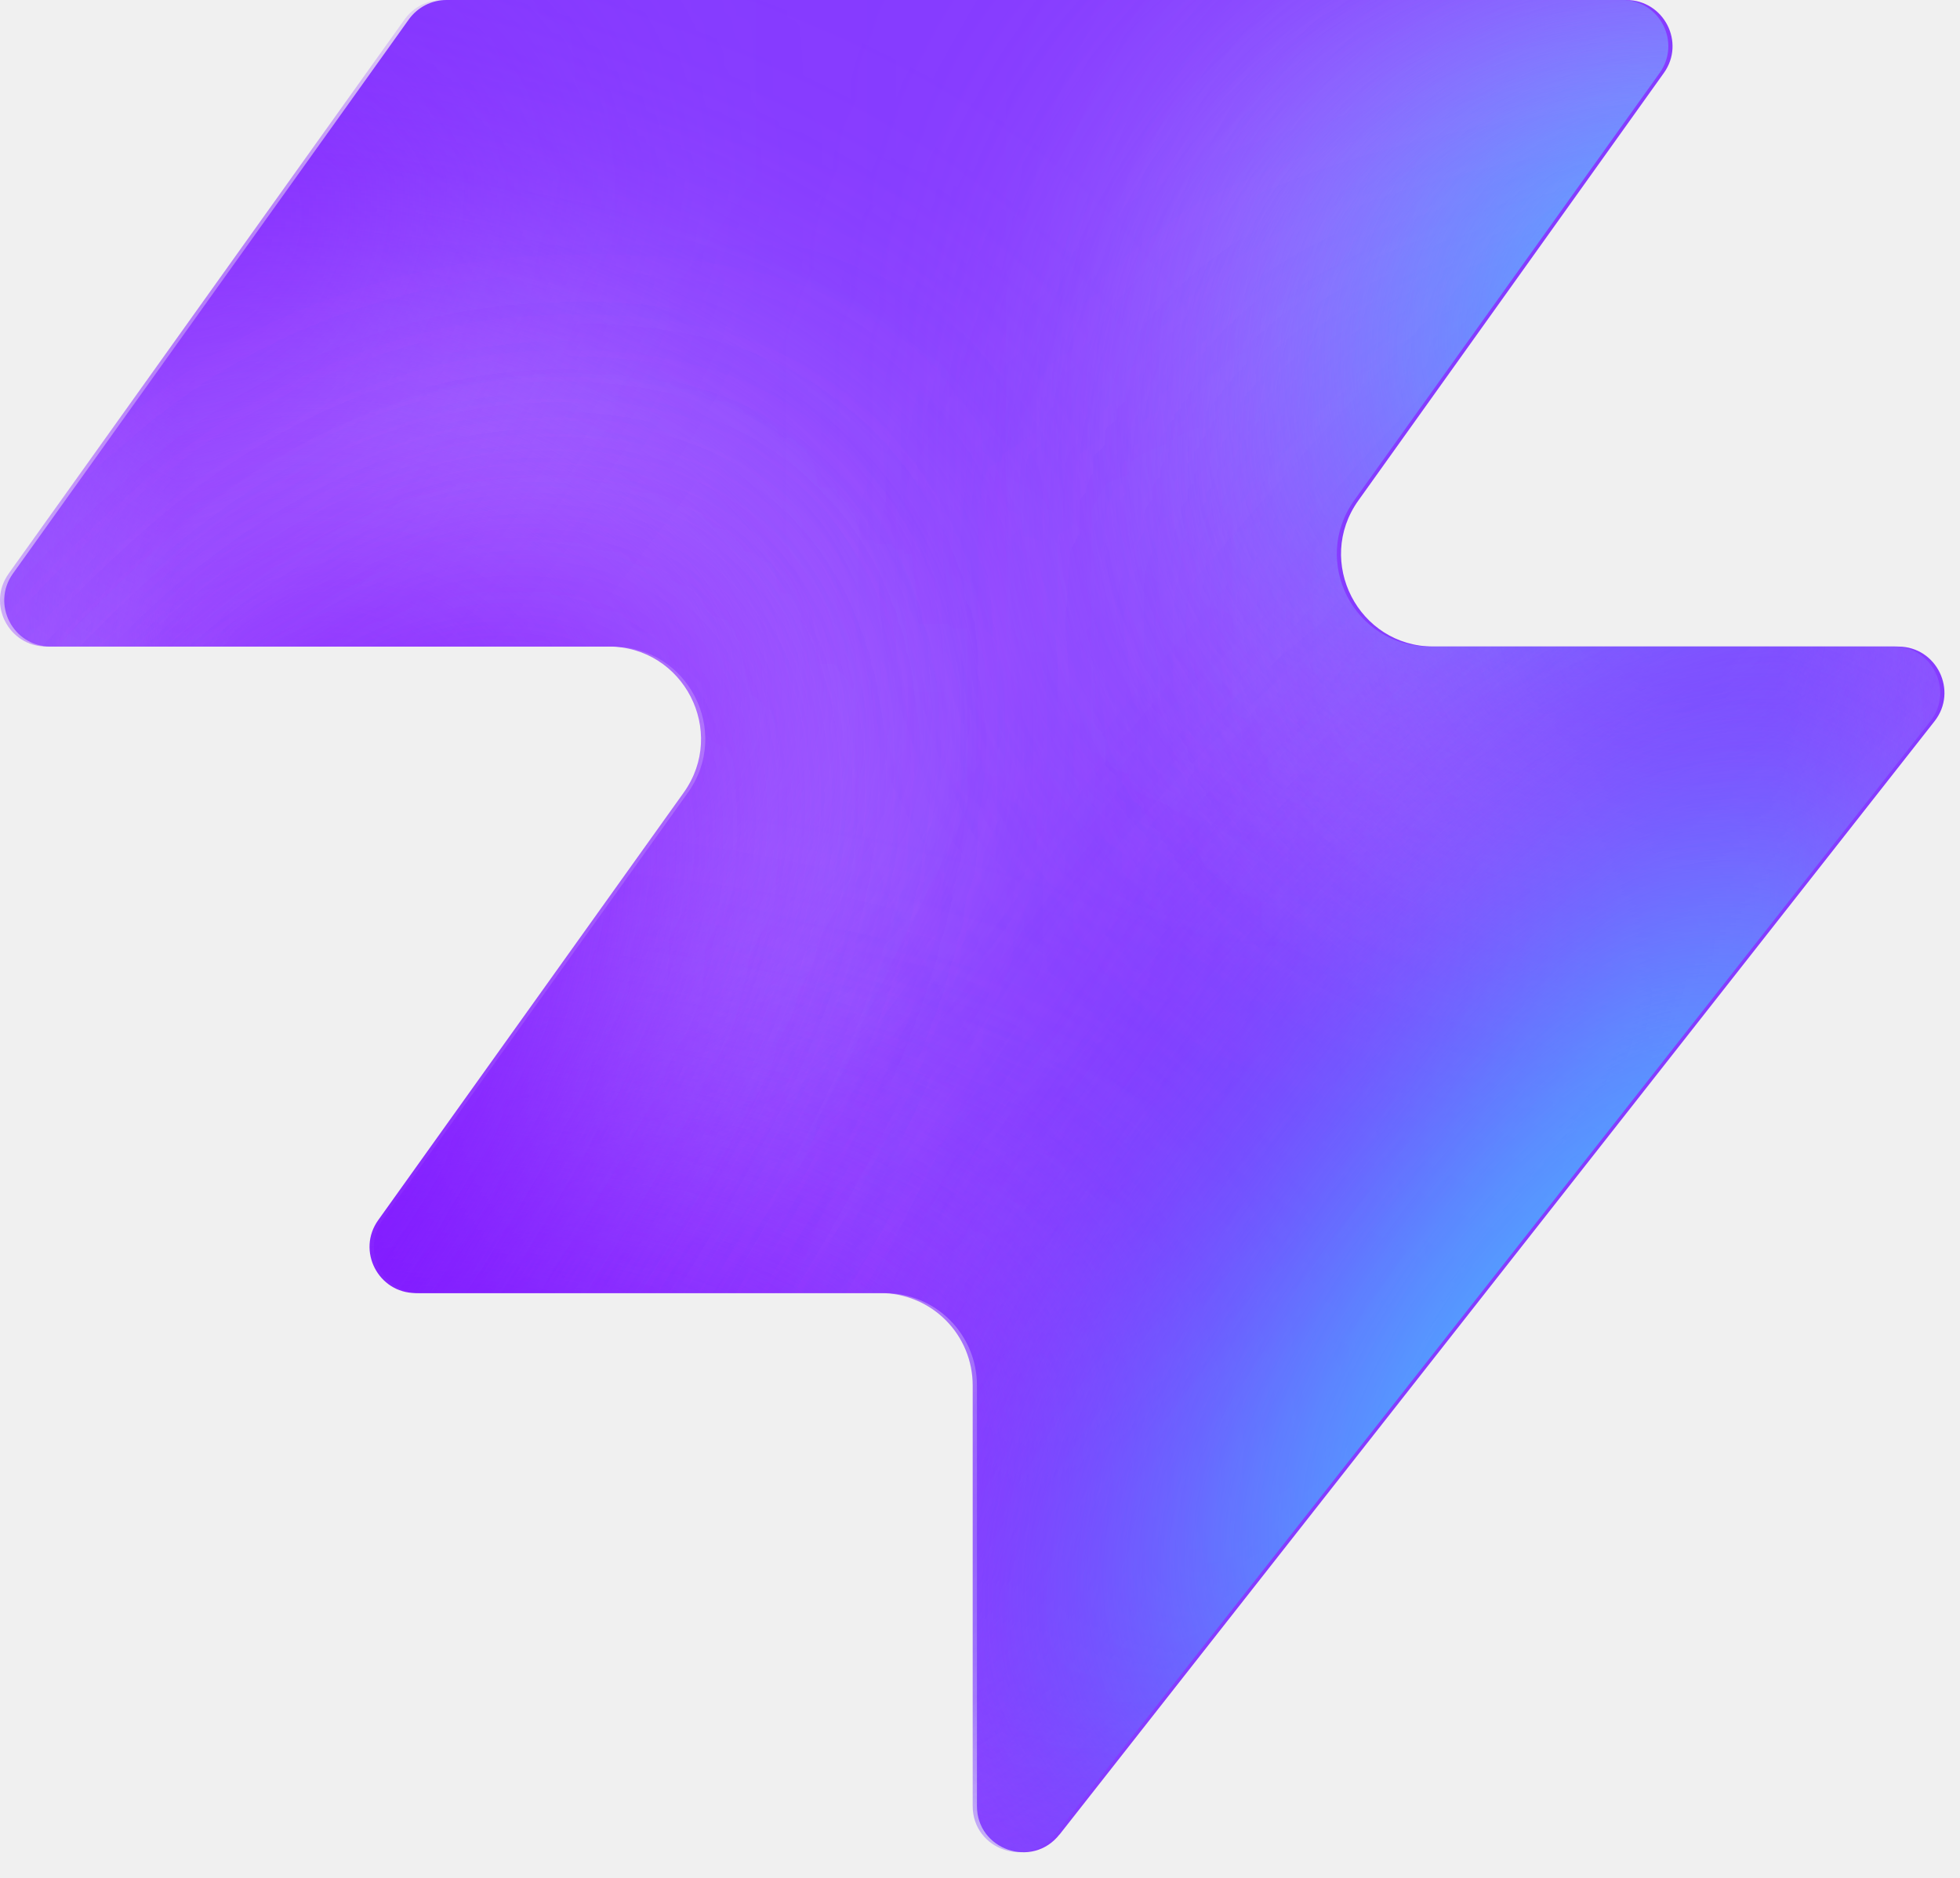
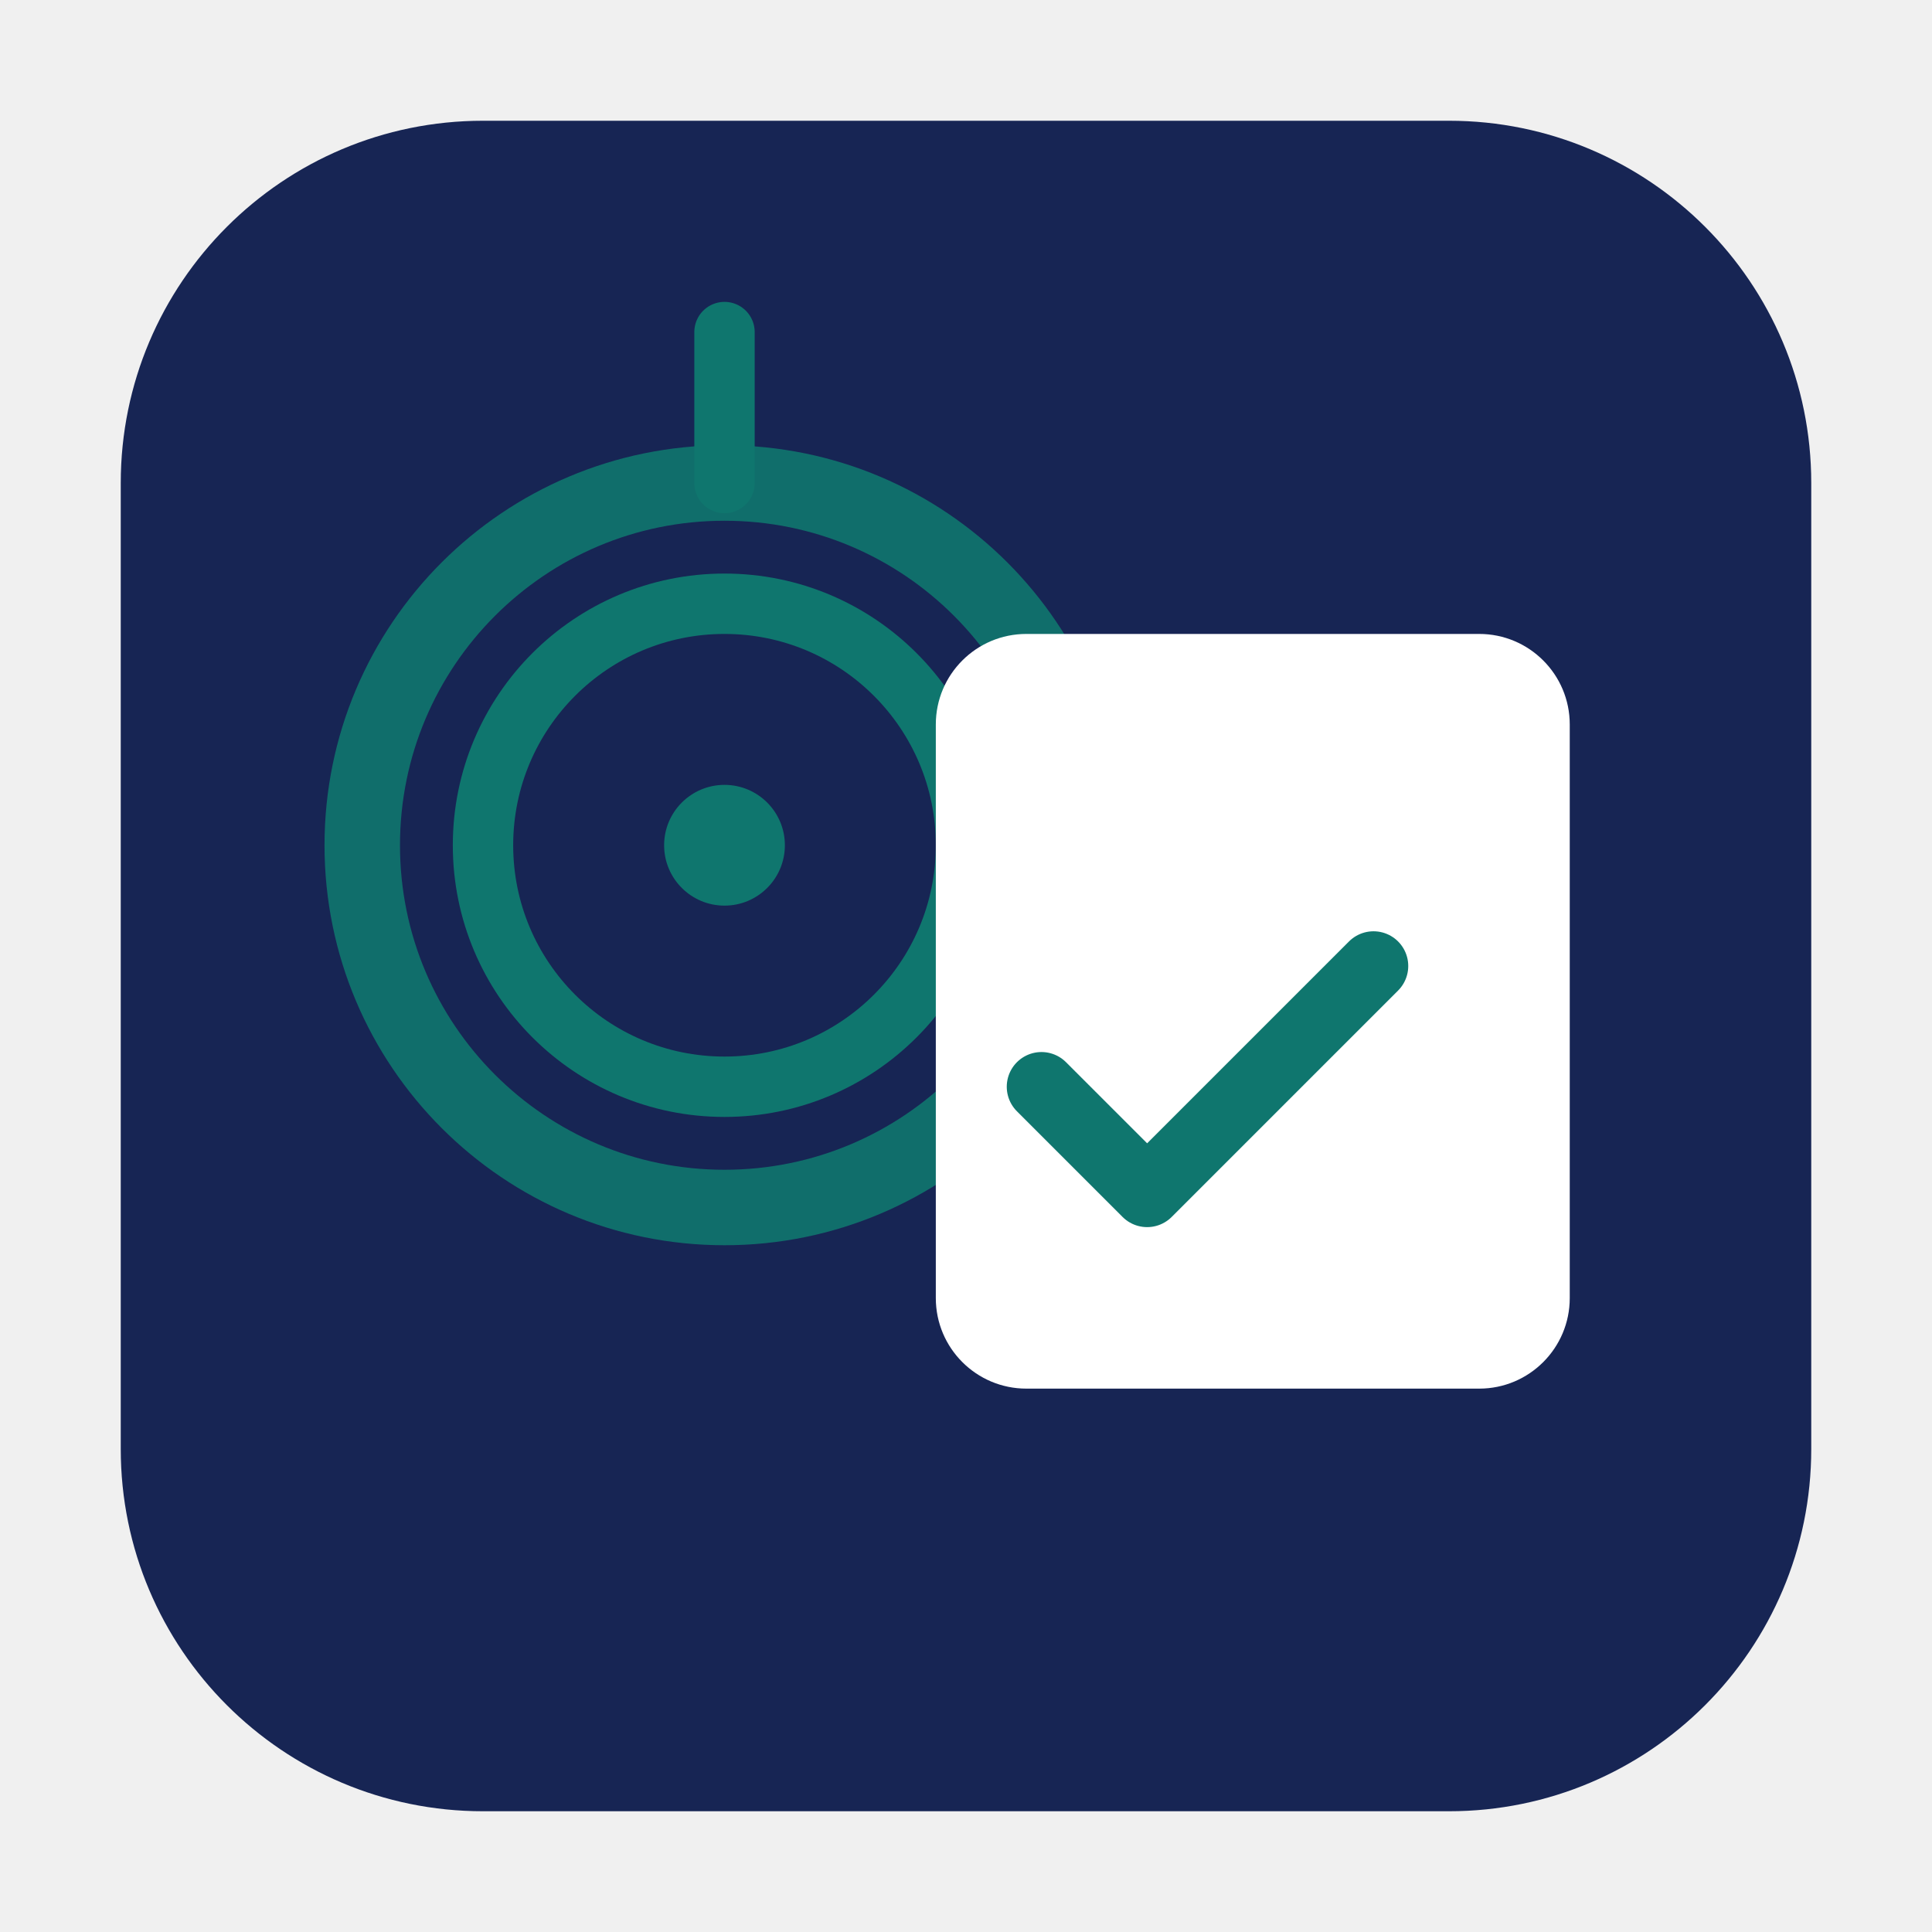
- <svg xmlns="http://www.w3.org/2000/svg" width="48" height="46" fill="none" viewBox="0 0 48 46">
-   <path fill="#863bff" d="M25.946 44.938c-.664.845-2.021.375-2.021-.698V33.937a2.26 2.26 0 0 0-2.262-2.262H10.287c-.92 0-1.456-1.04-.92-1.788l7.48-10.471c1.07-1.497 0-3.578-1.842-3.578H1.237c-.92 0-1.456-1.04-.92-1.788L10.013.474c.214-.297.556-.474.92-.474h28.894c.92 0 1.456 1.04.92 1.788l-7.48 10.471c-1.07 1.498 0 3.579 1.842 3.579h11.377c.943 0 1.473 1.088.89 1.83L25.947 44.94z" style="fill:#863bff;fill:color(display-p3 .525 .23 1);fill-opacity:1" />
-   <mask id="a" width="48" height="46" x="0" y="0" maskUnits="userSpaceOnUse" style="mask-type:alpha">
-     <path fill="#000" d="M25.842 44.938c-.664.844-2.021.375-2.021-.698V33.937a2.26 2.26 0 0 0-2.262-2.262H10.183c-.92 0-1.456-1.04-.92-1.788l7.48-10.471c1.07-1.498 0-3.579-1.842-3.579H1.133c-.92 0-1.456-1.04-.92-1.787L9.91.473c.214-.297.556-.474.92-.474h28.894c.92 0 1.456 1.04.92 1.788l-7.48 10.471c-1.07 1.498 0 3.578 1.842 3.578h11.377c.943 0 1.473 1.088.89 1.832L25.843 44.94z" style="fill:#000;fill-opacity:1" />
-   </mask>
-   <g mask="url(#a)">
-     <g filter="url(#b)">
-       <ellipse cx="5.508" cy="14.704" fill="#ede6ff" rx="5.508" ry="14.704" style="fill:#ede6ff;fill:color(display-p3 .927 .903 1);fill-opacity:1" transform="matrix(.00324 1 1 -.00324 -4.47 31.516)" />
-     </g>
-     <g filter="url(#c)">
-       <ellipse cx="10.399" cy="29.851" fill="#ede6ff" rx="10.399" ry="29.851" style="fill:#ede6ff;fill:color(display-p3 .927 .903 1);fill-opacity:1" transform="matrix(.00324 1 1 -.00324 -39.328 7.883)" />
-     </g>
-     <g filter="url(#d)">
-       <ellipse cx="5.508" cy="30.487" fill="#7e14ff" rx="5.508" ry="30.487" style="fill:#7e14ff;fill:color(display-p3 .492 .077 1);fill-opacity:1" transform="rotate(89.814 -25.913 -14.639)scale(1 -1)" />
-     </g>
-     <g filter="url(#e)">
-       <ellipse cx="5.508" cy="30.599" fill="#7e14ff" rx="5.508" ry="30.599" style="fill:#7e14ff;fill:color(display-p3 .492 .077 1);fill-opacity:1" transform="rotate(89.814 -32.644 -3.334)scale(1 -1)" />
-     </g>
-     <g filter="url(#f)">
-       <ellipse cx="5.508" cy="30.599" fill="#7e14ff" rx="5.508" ry="30.599" style="fill:#7e14ff;fill:color(display-p3 .492 .077 1);fill-opacity:1" transform="matrix(.00324 1 1 -.00324 -34.34 30.47)" />
-     </g>
-     <g filter="url(#g)">
-       <ellipse cx="14.072" cy="22.078" fill="#ede6ff" rx="14.072" ry="22.078" style="fill:#ede6ff;fill:color(display-p3 .927 .903 1);fill-opacity:1" transform="rotate(93.35 24.506 48.493)scale(-1 1)" />
-     </g>
-     <g filter="url(#h)">
-       <ellipse cx="3.47" cy="21.501" fill="#7e14ff" rx="3.47" ry="21.501" style="fill:#7e14ff;fill:color(display-p3 .492 .077 1);fill-opacity:1" transform="rotate(89.009 28.708 47.59)scale(-1 1)" />
-     </g>
-     <g filter="url(#i)">
-       <ellipse cx="3.47" cy="21.501" fill="#7e14ff" rx="3.47" ry="21.501" style="fill:#7e14ff;fill:color(display-p3 .492 .077 1);fill-opacity:1" transform="rotate(89.009 28.708 47.59)scale(-1 1)" />
-     </g>
-     <g filter="url(#j)">
-       <ellipse cx=".387" cy="8.972" fill="#7e14ff" rx="4.407" ry="29.108" style="fill:#7e14ff;fill:color(display-p3 .492 .077 1);fill-opacity:1" transform="rotate(39.51 .387 8.972)" />
-     </g>
-     <g filter="url(#k)">
-       <ellipse cx="47.523" cy="-6.092" fill="#7e14ff" rx="4.407" ry="29.108" style="fill:#7e14ff;fill:color(display-p3 .492 .077 1);fill-opacity:1" transform="rotate(37.892 47.523 -6.092)" />
-     </g>
-     <g filter="url(#l)">
-       <ellipse cx="41.412" cy="6.333" fill="#47bfff" rx="5.971" ry="9.665" style="fill:#47bfff;fill:color(display-p3 .28 .748 1);fill-opacity:1" transform="rotate(37.892 41.412 6.333)" />
-     </g>
-     <g filter="url(#m)">
-       <ellipse cx="-1.879" cy="38.332" fill="#7e14ff" rx="4.407" ry="29.108" style="fill:#7e14ff;fill:color(display-p3 .492 .077 1);fill-opacity:1" transform="rotate(37.892 -1.88 38.332)" />
-     </g>
-     <g filter="url(#n)">
-       <ellipse cx="-1.879" cy="38.332" fill="#7e14ff" rx="4.407" ry="29.108" style="fill:#7e14ff;fill:color(display-p3 .492 .077 1);fill-opacity:1" transform="rotate(37.892 -1.88 38.332)" />
-     </g>
-     <g filter="url(#o)">
-       <ellipse cx="35.651" cy="29.907" fill="#7e14ff" rx="4.407" ry="29.108" style="fill:#7e14ff;fill:color(display-p3 .492 .077 1);fill-opacity:1" transform="rotate(37.892 35.651 29.907)" />
-     </g>
-     <g filter="url(#p)">
-       <ellipse cx="38.418" cy="32.4" fill="#47bfff" rx="5.971" ry="15.297" style="fill:#47bfff;fill:color(display-p3 .28 .748 1);fill-opacity:1" transform="rotate(37.892 38.418 32.4)" />
-     </g>
-   </g>
-   <defs>
-     <filter id="b" width="60.045" height="41.654" x="-19.77" y="16.149" color-interpolation-filters="sRGB" filterUnits="userSpaceOnUse">
-       <feFlood flood-opacity="0" result="BackgroundImageFix" />
-       <feBlend in="SourceGraphic" in2="BackgroundImageFix" result="shape" />
-       <feGaussianBlur result="effect1_foregroundBlur_2002_17158" stdDeviation="7.659" />
-     </filter>
-     <filter id="c" width="90.34" height="51.437" x="-54.613" y="-7.533" color-interpolation-filters="sRGB" filterUnits="userSpaceOnUse">
-       <feFlood flood-opacity="0" result="BackgroundImageFix" />
-       <feBlend in="SourceGraphic" in2="BackgroundImageFix" result="shape" />
-       <feGaussianBlur result="effect1_foregroundBlur_2002_17158" stdDeviation="7.659" />
-     </filter>
-     <filter id="d" width="79.355" height="29.4" x="-49.64" y="2.03" color-interpolation-filters="sRGB" filterUnits="userSpaceOnUse">
-       <feFlood flood-opacity="0" result="BackgroundImageFix" />
-       <feBlend in="SourceGraphic" in2="BackgroundImageFix" result="shape" />
-       <feGaussianBlur result="effect1_foregroundBlur_2002_17158" stdDeviation="4.596" />
-     </filter>
-     <filter id="e" width="79.579" height="29.4" x="-45.045" y="20.029" color-interpolation-filters="sRGB" filterUnits="userSpaceOnUse">
-       <feFlood flood-opacity="0" result="BackgroundImageFix" />
-       <feBlend in="SourceGraphic" in2="BackgroundImageFix" result="shape" />
-       <feGaussianBlur result="effect1_foregroundBlur_2002_17158" stdDeviation="4.596" />
-     </filter>
-     <filter id="f" width="79.579" height="29.4" x="-43.513" y="21.178" color-interpolation-filters="sRGB" filterUnits="userSpaceOnUse">
-       <feFlood flood-opacity="0" result="BackgroundImageFix" />
-       <feBlend in="SourceGraphic" in2="BackgroundImageFix" result="shape" />
-       <feGaussianBlur result="effect1_foregroundBlur_2002_17158" stdDeviation="4.596" />
-     </filter>
-     <filter id="g" width="74.749" height="58.852" x="15.756" y="-17.901" color-interpolation-filters="sRGB" filterUnits="userSpaceOnUse">
-       <feFlood flood-opacity="0" result="BackgroundImageFix" />
-       <feBlend in="SourceGraphic" in2="BackgroundImageFix" result="shape" />
-       <feGaussianBlur result="effect1_foregroundBlur_2002_17158" stdDeviation="7.659" />
-     </filter>
-     <filter id="h" width="61.377" height="25.362" x="23.548" y="2.284" color-interpolation-filters="sRGB" filterUnits="userSpaceOnUse">
-       <feFlood flood-opacity="0" result="BackgroundImageFix" />
-       <feBlend in="SourceGraphic" in2="BackgroundImageFix" result="shape" />
-       <feGaussianBlur result="effect1_foregroundBlur_2002_17158" stdDeviation="4.596" />
-     </filter>
-     <filter id="i" width="61.377" height="25.362" x="23.548" y="2.284" color-interpolation-filters="sRGB" filterUnits="userSpaceOnUse">
-       <feFlood flood-opacity="0" result="BackgroundImageFix" />
-       <feBlend in="SourceGraphic" in2="BackgroundImageFix" result="shape" />
-       <feGaussianBlur result="effect1_foregroundBlur_2002_17158" stdDeviation="4.596" />
-     </filter>
-     <filter id="j" width="56.045" height="63.649" x="-27.636" y="-22.853" color-interpolation-filters="sRGB" filterUnits="userSpaceOnUse">
-       <feFlood flood-opacity="0" result="BackgroundImageFix" />
-       <feBlend in="SourceGraphic" in2="BackgroundImageFix" result="shape" />
-       <feGaussianBlur result="effect1_foregroundBlur_2002_17158" stdDeviation="4.596" />
-     </filter>
-     <filter id="k" width="54.814" height="64.646" x="20.116" y="-38.415" color-interpolation-filters="sRGB" filterUnits="userSpaceOnUse">
-       <feFlood flood-opacity="0" result="BackgroundImageFix" />
-       <feBlend in="SourceGraphic" in2="BackgroundImageFix" result="shape" />
-       <feGaussianBlur result="effect1_foregroundBlur_2002_17158" stdDeviation="4.596" />
-     </filter>
-     <filter id="l" width="33.541" height="35.313" x="24.641" y="-11.323" color-interpolation-filters="sRGB" filterUnits="userSpaceOnUse">
-       <feFlood flood-opacity="0" result="BackgroundImageFix" />
-       <feBlend in="SourceGraphic" in2="BackgroundImageFix" result="shape" />
-       <feGaussianBlur result="effect1_foregroundBlur_2002_17158" stdDeviation="4.596" />
-     </filter>
-     <filter id="m" width="54.814" height="64.646" x="-29.286" y="6.009" color-interpolation-filters="sRGB" filterUnits="userSpaceOnUse">
-       <feFlood flood-opacity="0" result="BackgroundImageFix" />
-       <feBlend in="SourceGraphic" in2="BackgroundImageFix" result="shape" />
-       <feGaussianBlur result="effect1_foregroundBlur_2002_17158" stdDeviation="4.596" />
-     </filter>
-     <filter id="n" width="54.814" height="64.646" x="-29.286" y="6.009" color-interpolation-filters="sRGB" filterUnits="userSpaceOnUse">
-       <feFlood flood-opacity="0" result="BackgroundImageFix" />
-       <feBlend in="SourceGraphic" in2="BackgroundImageFix" result="shape" />
-       <feGaussianBlur result="effect1_foregroundBlur_2002_17158" stdDeviation="4.596" />
-     </filter>
-     <filter id="o" width="54.814" height="64.646" x="8.244" y="-2.416" color-interpolation-filters="sRGB" filterUnits="userSpaceOnUse">
-       <feFlood flood-opacity="0" result="BackgroundImageFix" />
-       <feBlend in="SourceGraphic" in2="BackgroundImageFix" result="shape" />
-       <feGaussianBlur result="effect1_foregroundBlur_2002_17158" stdDeviation="4.596" />
-     </filter>
-     <filter id="p" width="39.409" height="43.623" x="18.713" y="10.588" color-interpolation-filters="sRGB" filterUnits="userSpaceOnUse">
-       <feFlood flood-opacity="0" result="BackgroundImageFix" />
-       <feBlend in="SourceGraphic" in2="BackgroundImageFix" result="shape" />
-       <feGaussianBlur result="effect1_foregroundBlur_2002_17158" stdDeviation="4.596" />
-     </filter>
-   </defs>
+ <svg xmlns="http://www.w3.org/2000/svg" width="64" height="64" viewBox="0 0 64 64" fill="none">
+   <rect x="4" y="4" width="56" height="56" rx="12" fill="#172554" />
+   <circle cx="24" cy="28" r="12" stroke="#0f766e" stroke-width="2.5" opacity="0.9" />
+   <circle cx="24" cy="28" r="8" stroke="#0f766e" stroke-width="2" />
+   <circle cx="24" cy="28" r="2" fill="#0f766e" />
+   <line x1="24" y1="16" x2="24" y2="11" stroke="#0f766e" stroke-width="2" stroke-linecap="round" />
+   <line x1="36" y1="28" x2="41" y2="28" stroke="#0f766e" stroke-width="2" stroke-linecap="round" />
+   <rect x="31" y="21" width="21" height="25" rx="3" fill="#ffffff" />
+   <path d="M34.5 36L38 39.5L45.5 32" stroke="#0f766e" stroke-width="2.3" stroke-linecap="round" stroke-linejoin="round" />
</svg>
